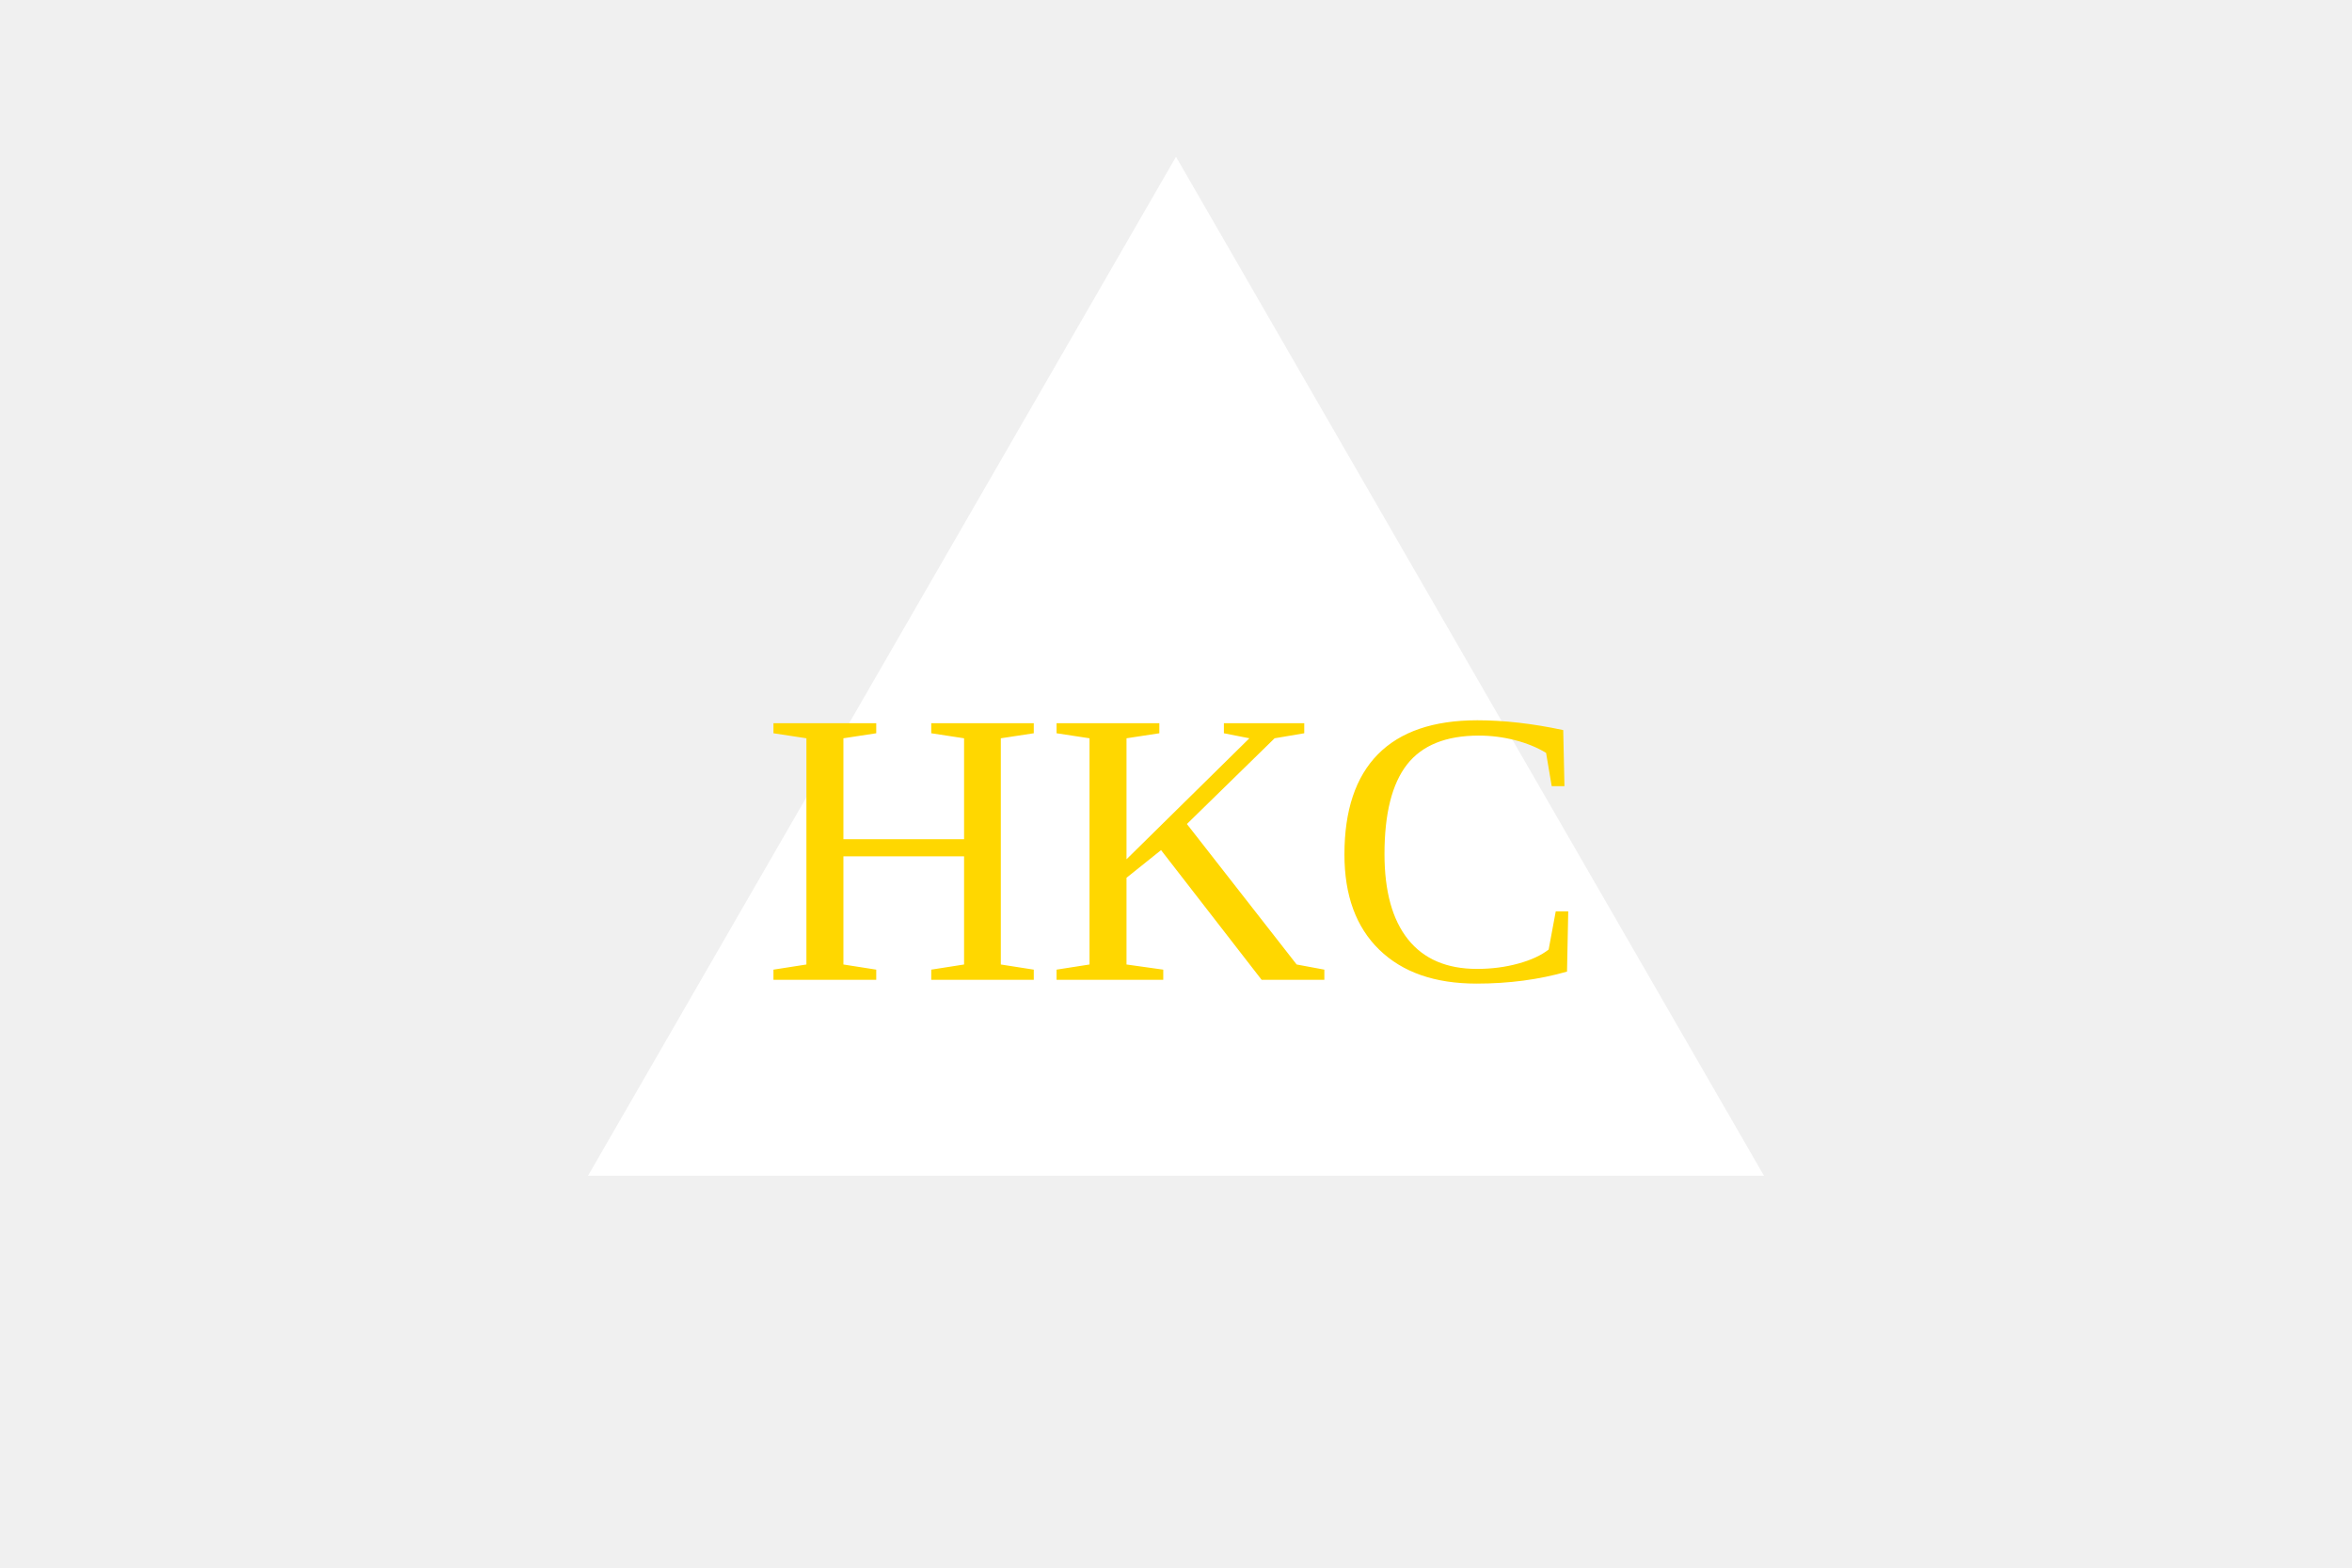
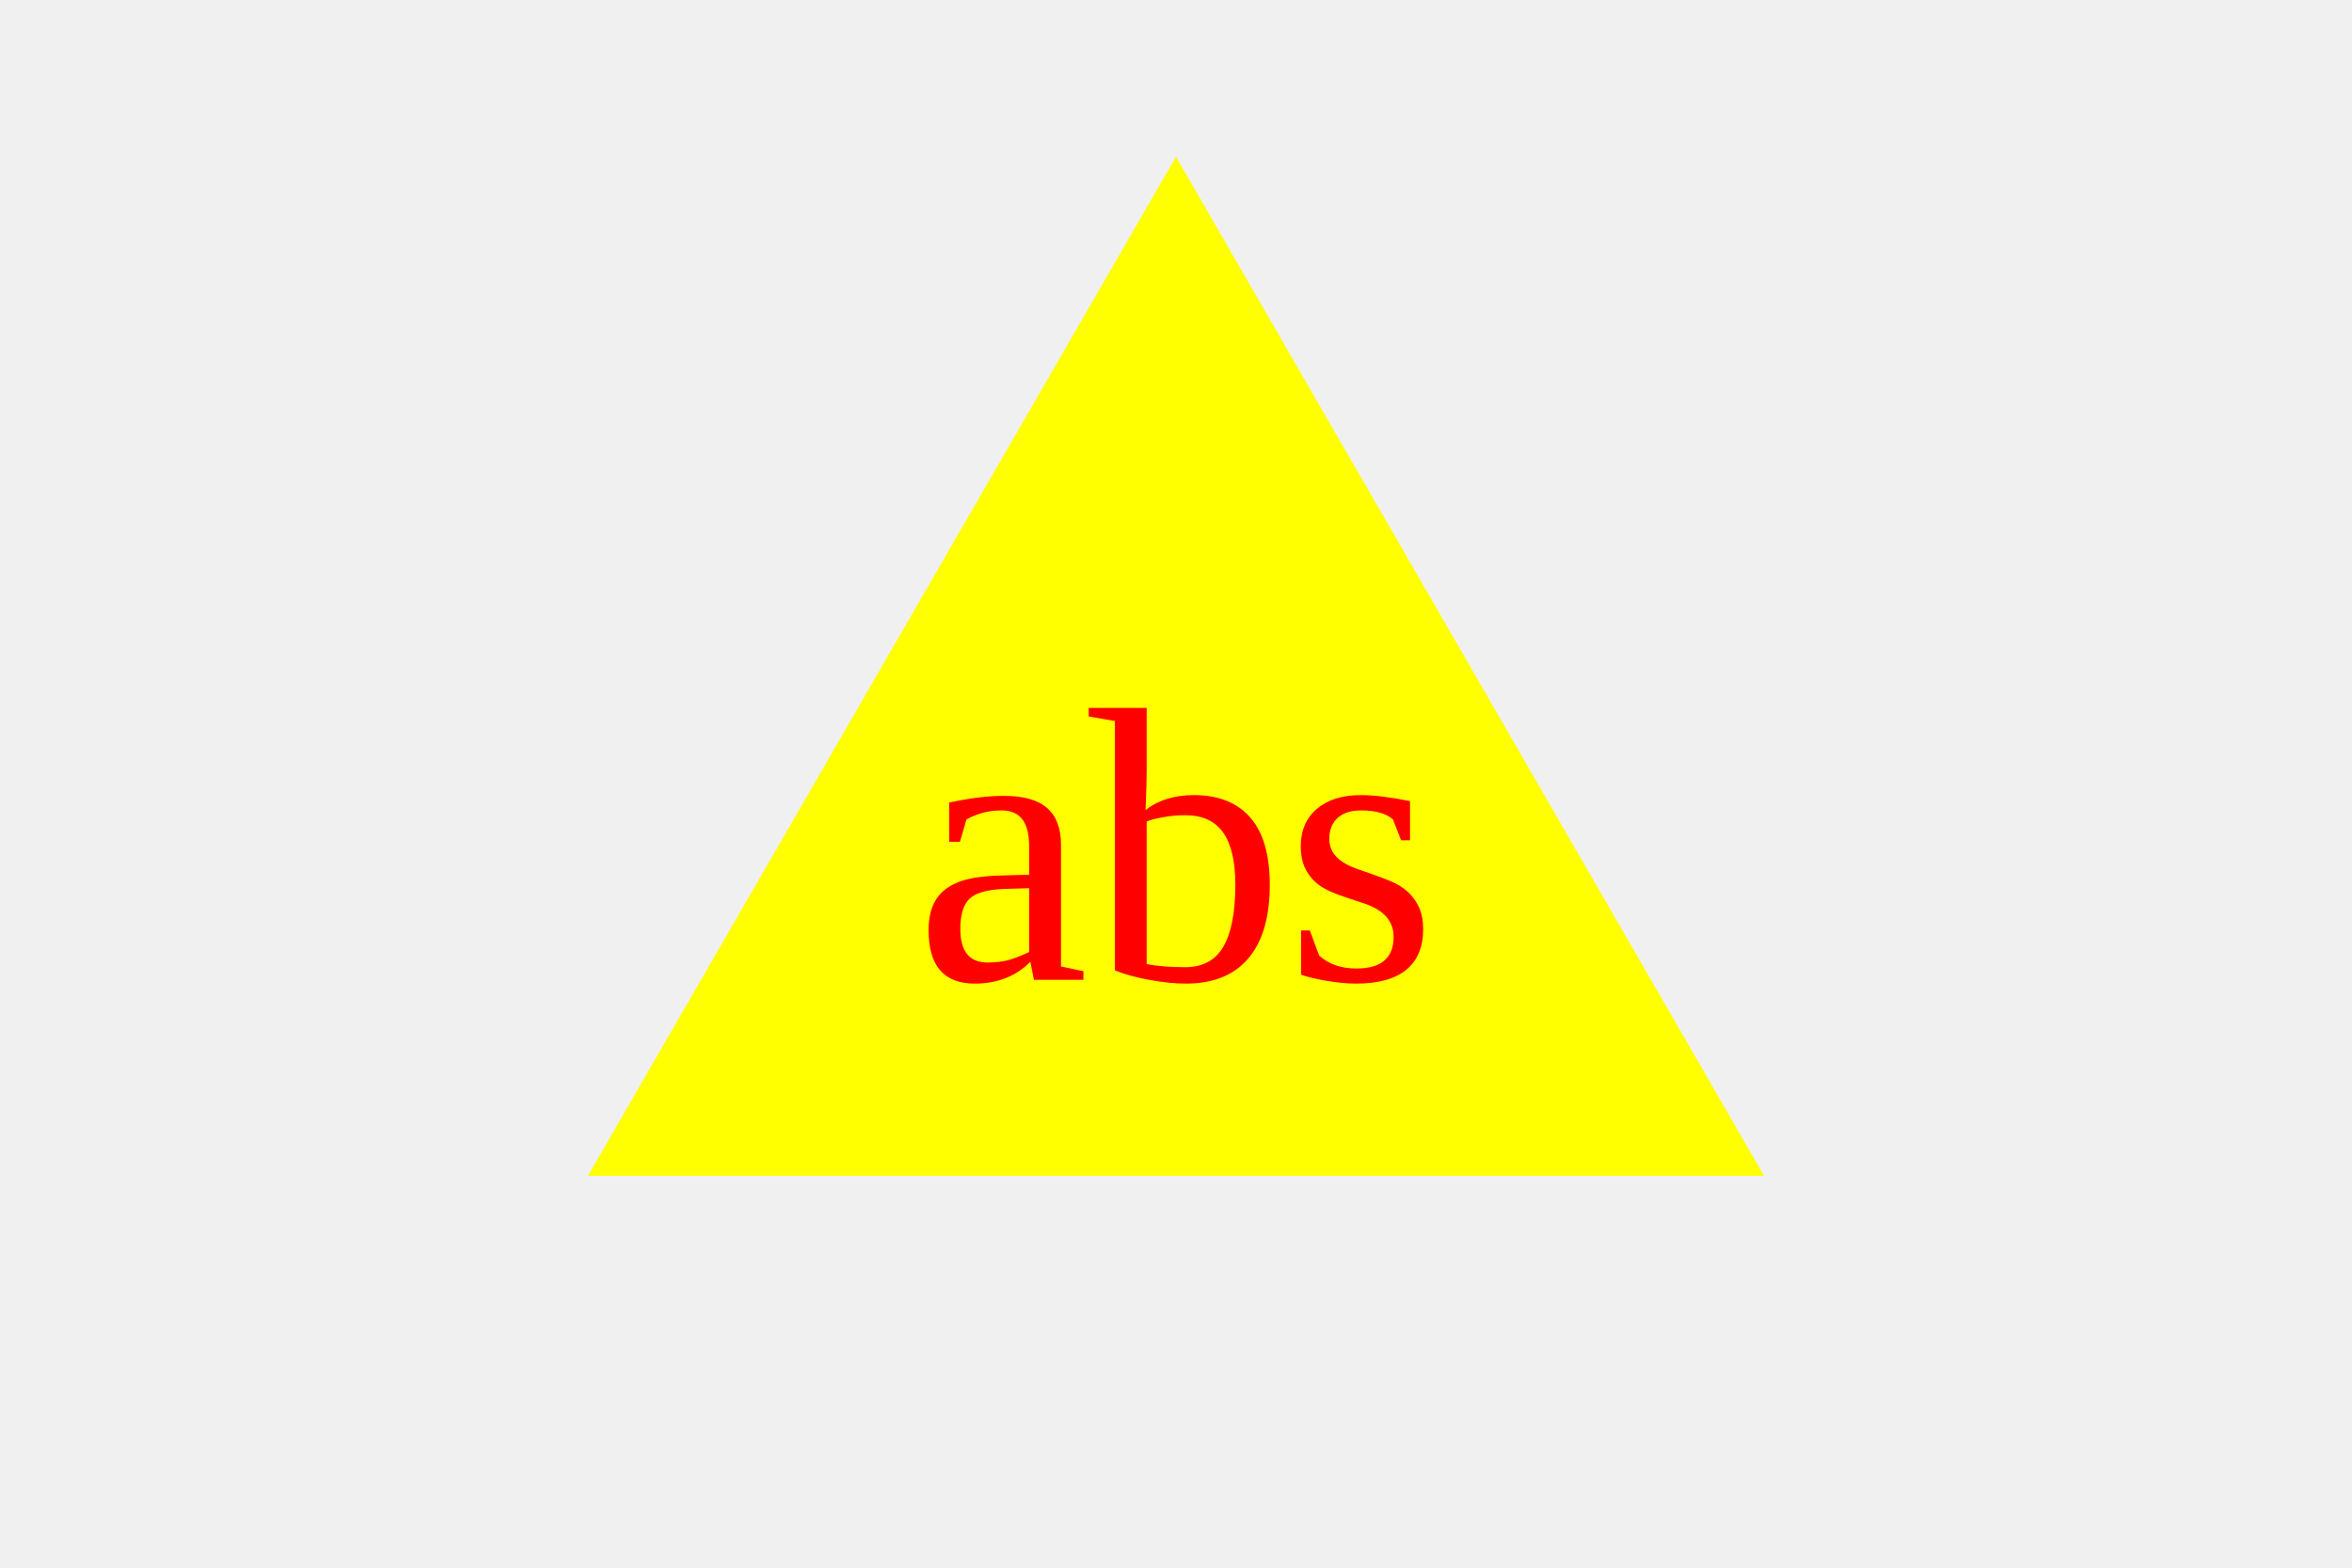
<svg xmlns="http://www.w3.org/2000/svg" width="300" height="200">
-   <polygon points="150,20 225,150 75,150" fill="white" />
-   <text x="150" y="125" font-size="50" fill="gold" text-anchor="middle">HKC</text>
+   <polygon points="150,20 225,150 75,150" fill="yellow" />
+   <text x="150" y="125" font-size="50" fill="red" text-anchor="middle">abs</text>
</svg>
